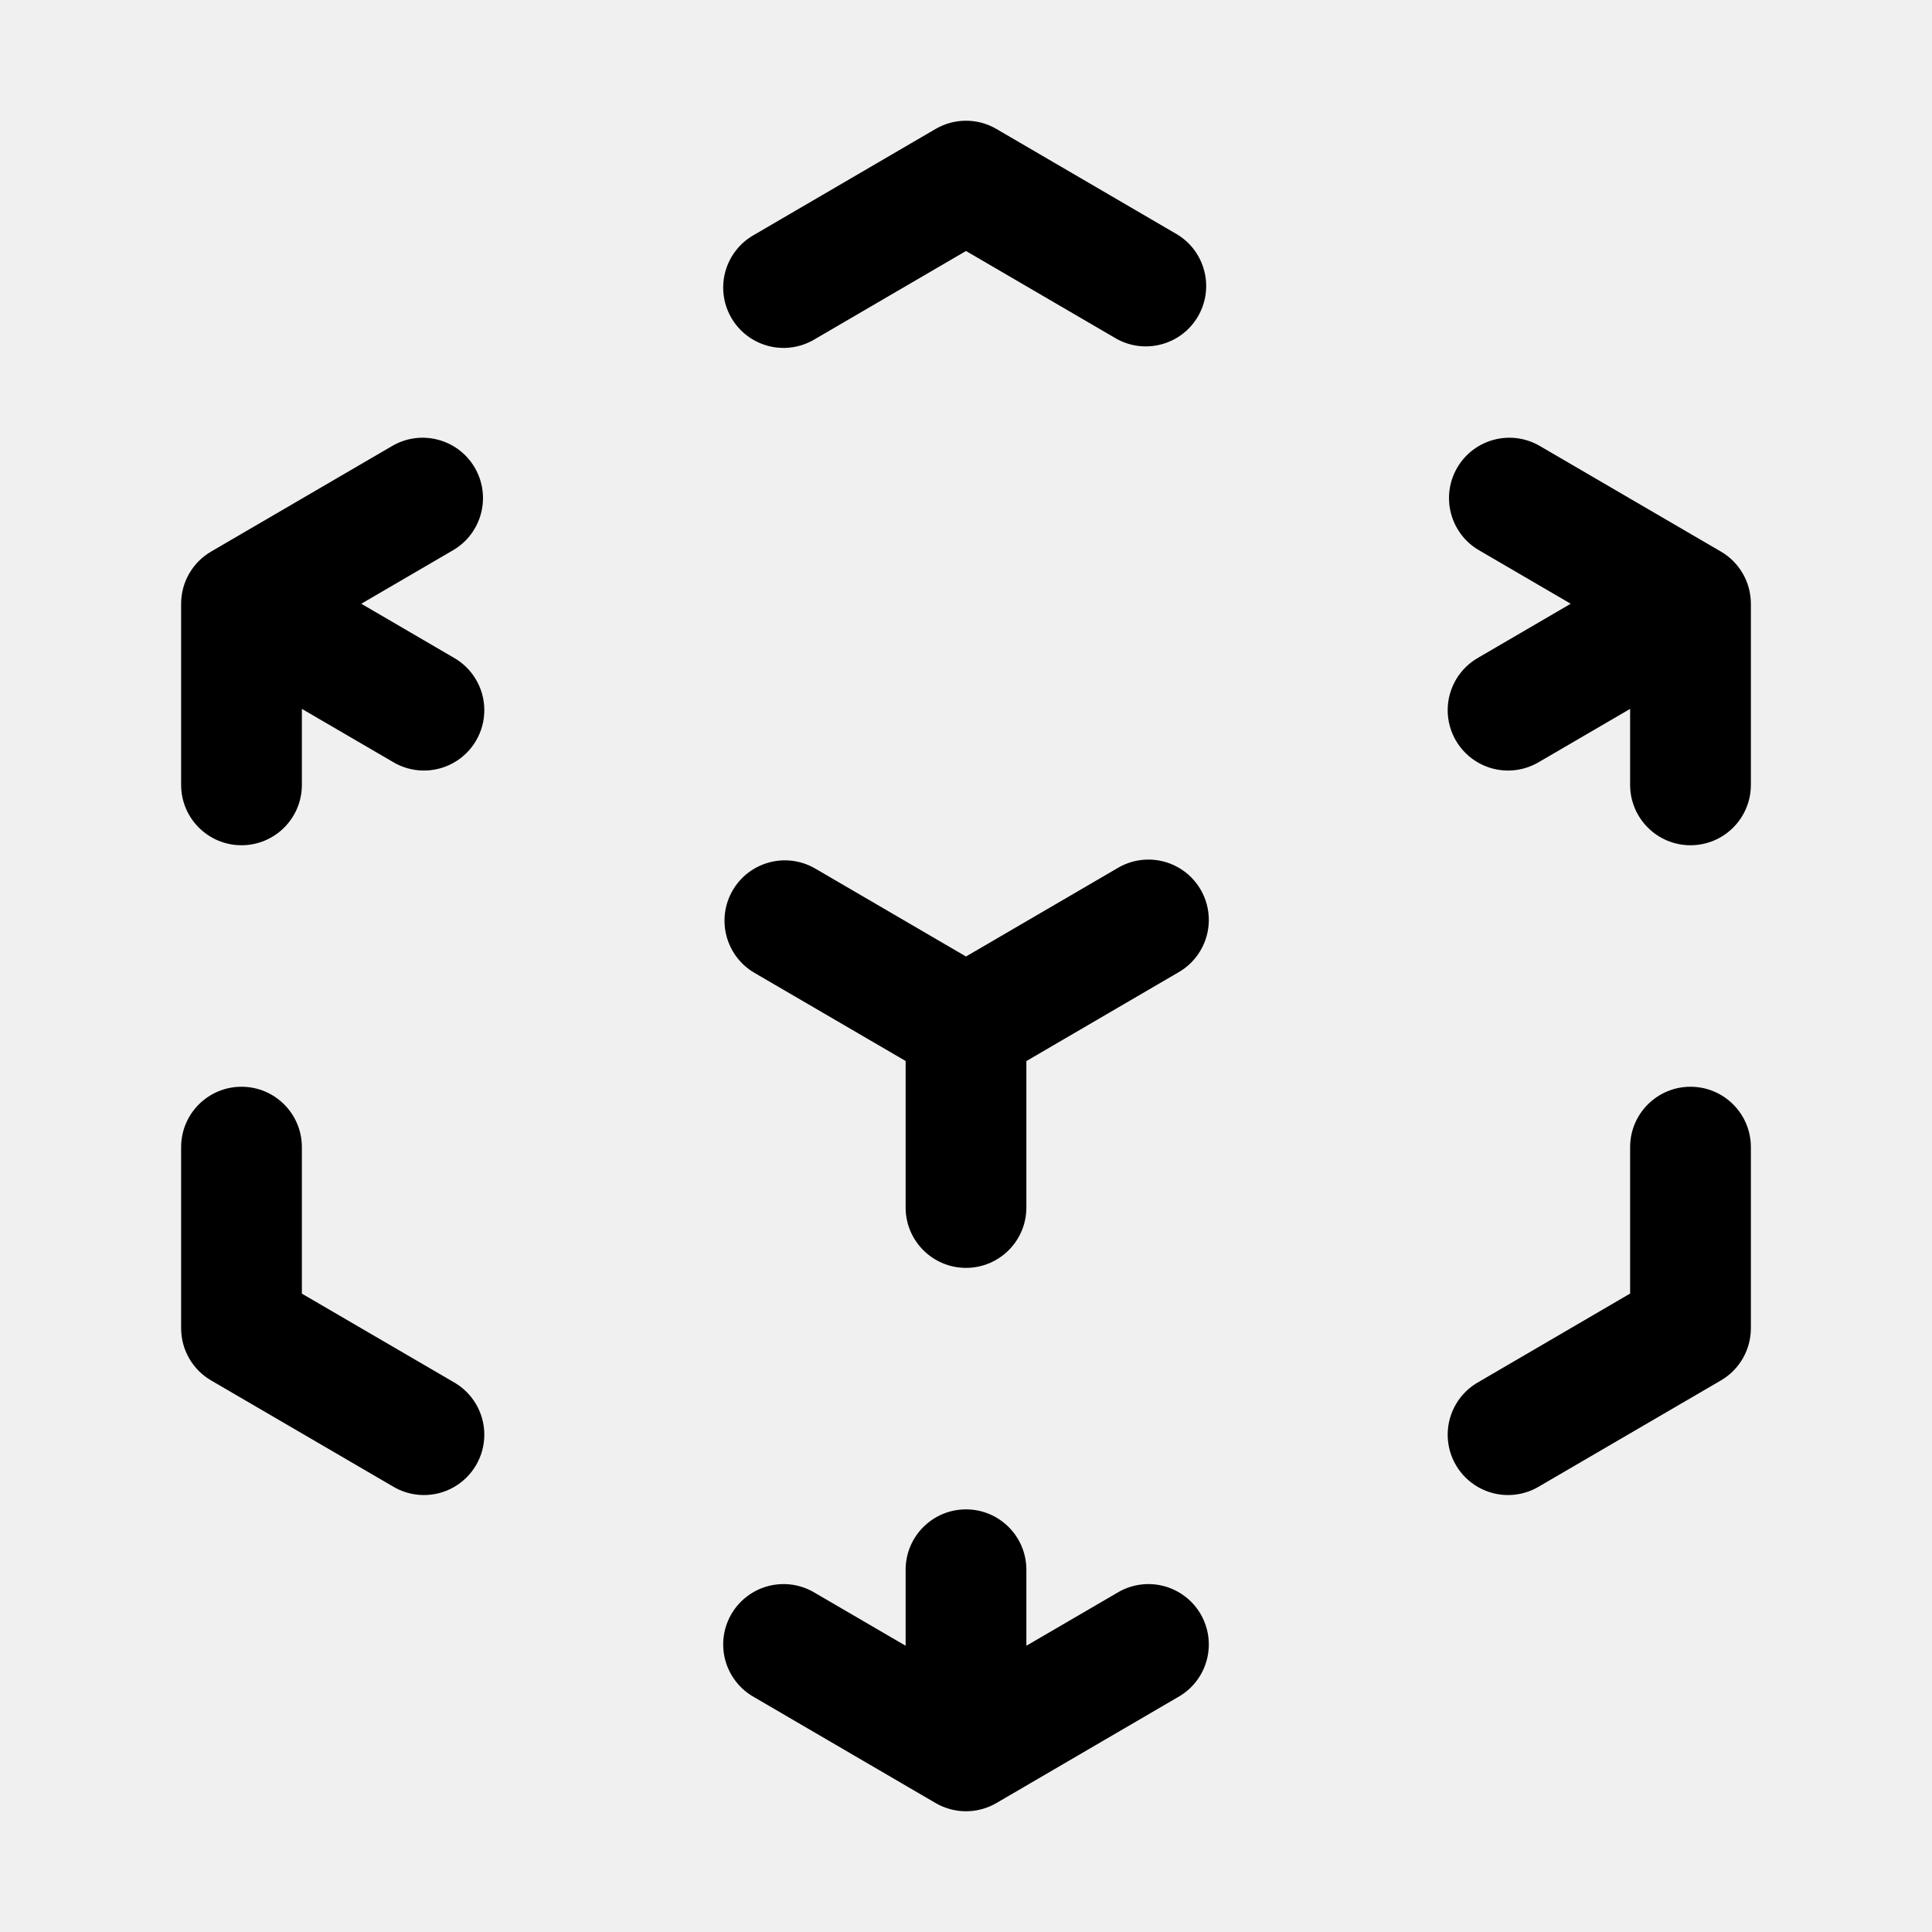
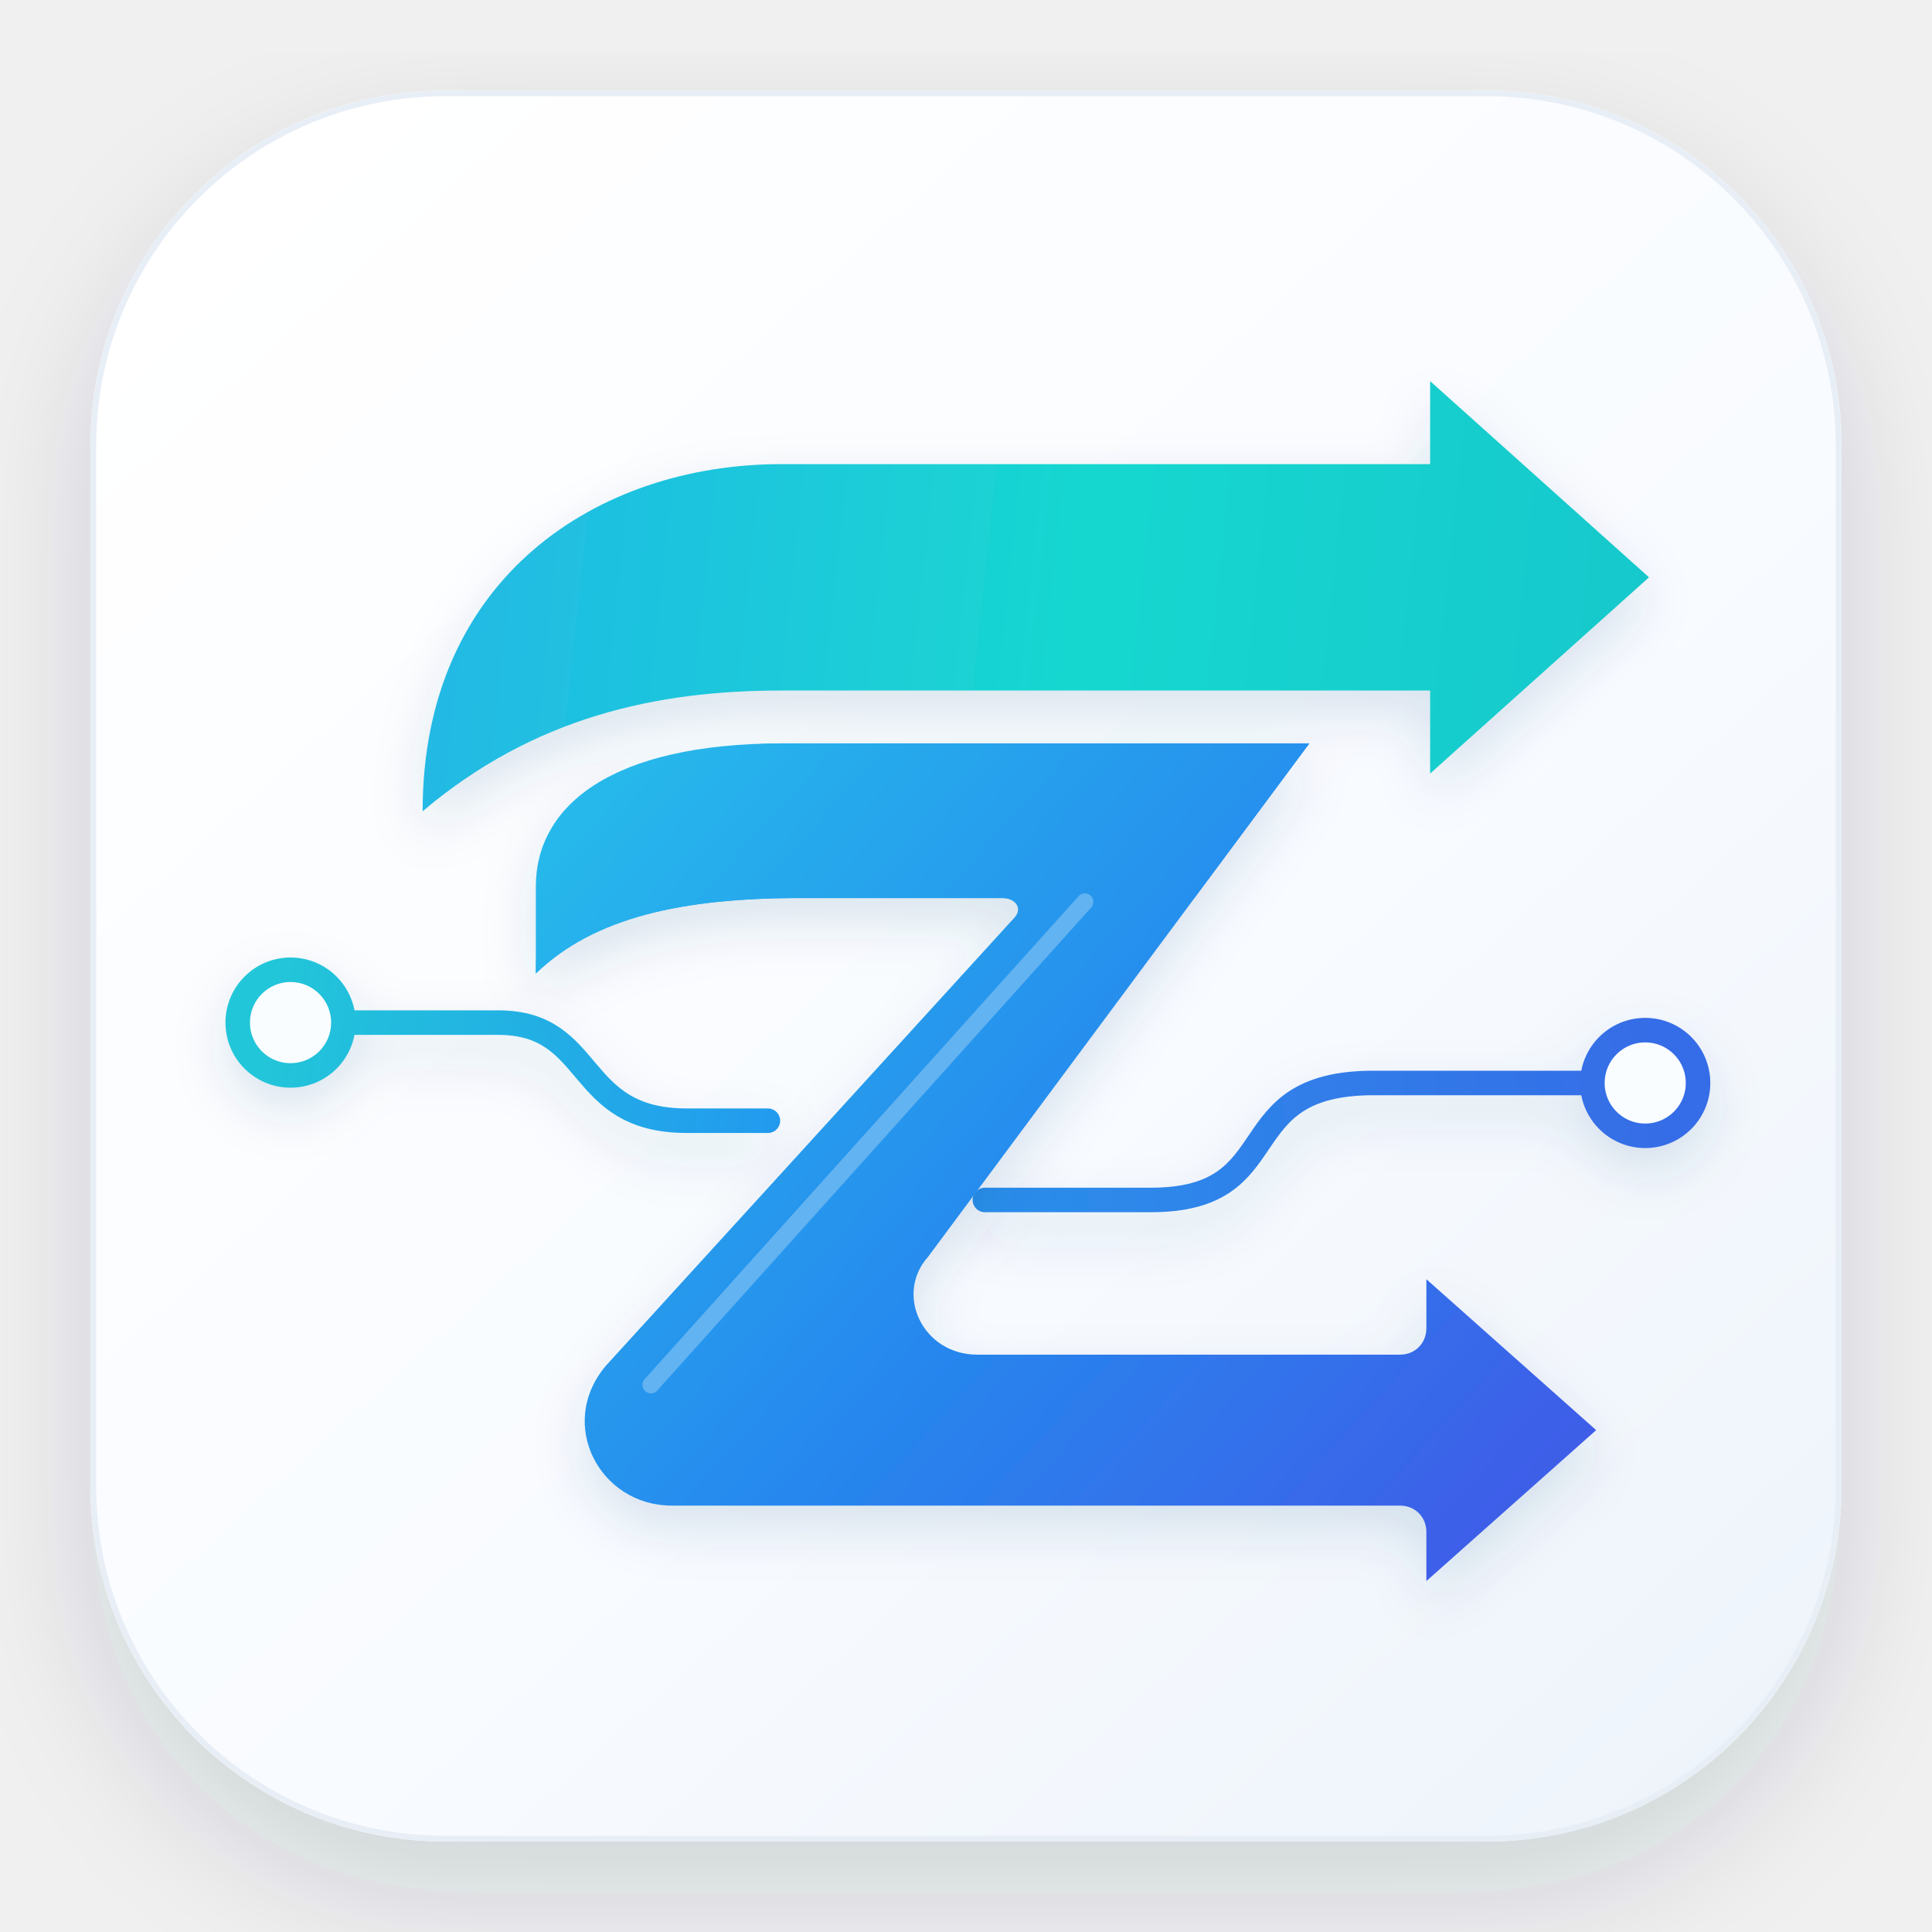
- <svg xmlns="http://www.w3.org/2000/svg" viewBox="0 0 24 24" fill="currentColor" class="size-6">
-   <path fill-rule="evenodd" d="M11.622 1.602a.75.75 0 0 1 .756 0l2.25 1.313a.75.75 0 0 1-.756 1.295L12 3.118 10.128 4.21a.75.75 0 1 1-.756-1.295l2.25-1.313ZM5.898 5.81a.75.75 0 0 1-.27 1.025l-1.14.665 1.14.665a.75.75 0 1 1-.756 1.295L3.75 8.806v.944a.75.75 0 0 1-1.5 0V7.5a.75.75 0 0 1 .372-.648l2.25-1.312a.75.75 0 0 1 1.026.27Zm12.204 0a.75.75 0 0 1 1.026-.27l2.25 1.312a.75.75 0 0 1 .372.648v2.25a.75.75 0 0 1-1.5 0v-.944l-1.122.654a.75.75 0 1 1-.756-1.295l1.14-.665-1.14-.665a.75.75 0 0 1-.27-1.025Zm-9 5.25a.75.75 0 0 1 1.026-.27L12 11.882l1.872-1.092a.75.75 0 1 1 .756 1.295l-1.878 1.096V15a.75.75 0 0 1-1.5 0v-1.82l-1.878-1.095a.75.75 0 0 1-.27-1.025ZM3 13.5a.75.75 0 0 1 .75.75v1.82l1.878 1.095a.75.75 0 1 1-.756 1.295l-2.25-1.312a.75.75 0 0 1-.372-.648v-2.25A.75.75 0 0 1 3 13.5Zm18 0a.75.75 0 0 1 .75.75v2.25a.75.75 0 0 1-.372.648l-2.25 1.312a.75.75 0 1 1-.756-1.295l1.878-1.096V14.25a.75.75 0 0 1 .75-.75Zm-9 5.25a.75.75 0 0 1 .75.75v.944l1.122-.654a.75.75 0 1 1 .756 1.295l-2.25 1.313a.75.75 0 0 1-.756 0l-2.25-1.313a.75.75 0 1 1 .756-1.295l1.122.654V19.5a.75.75 0 0 1 .75-.75Z" clip-rule="evenodd" />
+ <svg xmlns="http://www.w3.org/2000/svg" width="1024" height="1024" viewBox="0 0 1024 1024" fill="none" role="img" aria-labelledby="title desc">
+   <defs>
+     <linearGradient id="bg" x1="120" y1="92" x2="904" y2="960" gradientUnits="userSpaceOnUse">
+       <stop offset="0" stop-color="#FFFFFF" />
+       <stop offset="0.58" stop-color="#F8FBFF" />
+       <stop offset="1" stop-color="#EEF4FB" />
+     </linearGradient>
+     <linearGradient id="topFlow" x1="224" y1="260" x2="876" y2="330" gradientUnits="userSpaceOnUse">
+       <stop offset="0" stop-color="#22B8E6" />
+       <stop offset="0.54" stop-color="#18D7D0" />
+       <stop offset="1" stop-color="#16C8CC" />
+     </linearGradient>
+     <linearGradient id="zFlow" x1="334" y1="360" x2="824" y2="804" gradientUnits="userSpaceOnUse">
+       <stop offset="0" stop-color="#27BCEB" />
+       <stop offset="0.52" stop-color="#2589EE" />
+       <stop offset="1" stop-color="#405BE8" />
+     </linearGradient>
+     <linearGradient id="leftTrace" x1="140" y1="538" x2="415" y2="590" gradientUnits="userSpaceOnUse">
+       <stop offset="0" stop-color="#22C6D9" />
+       <stop offset="1" stop-color="#229AEF" />
+     </linearGradient>
+     <linearGradient id="rightTrace" x1="520" y1="636" x2="884" y2="570" gradientUnits="userSpaceOnUse">
+       <stop offset="0" stop-color="#2B8FEB" />
+       <stop offset="1" stop-color="#356CE7" />
+     </linearGradient>
+     <filter id="tileShadow" x="0" y="0" width="1024" height="1024" filterUnits="userSpaceOnUse" color-interpolation-filters="sRGB">
+       <feDropShadow dx="0" dy="28" stdDeviation="34" flood-color="#12304A" flood-opacity="0.14" />
+     </filter>
+     <filter id="softLift" x="80" y="120" width="864" height="780" filterUnits="userSpaceOnUse" color-interpolation-filters="sRGB">
+       <feDropShadow dx="0" dy="12" stdDeviation="14" flood-color="#1E4D7A" flood-opacity="0.13" />
+     </filter>
+   </defs>
+   <rect x="48" y="48" width="928" height="928" rx="188" fill="url(#bg)" filter="url(#tileShadow)" />
+   <rect x="49.5" y="49.5" width="925" height="925" rx="186.5" stroke="#E8EEF6" stroke-width="3" />
+   <g stroke-linecap="round" stroke-linejoin="round" filter="url(#softLift)">
+     <path d="M172 542H264C316 542 304 594 364 594H407" stroke="url(#leftTrace)" stroke-width="13" />
+     <circle cx="154" cy="542" r="28" fill="#FAFDFF" stroke="url(#leftTrace)" stroke-width="13" />
+     <path d="M522 636H610C684 636 650 574 728 574H850" stroke="url(#rightTrace)" stroke-width="13" />
+     <circle cx="872" cy="574" r="28" fill="#FAFDFF" stroke="url(#rightTrace)" stroke-width="13" />
+   </g>
+   <g filter="url(#softLift)">
+     <path fill="url(#topFlow)" d="       M224 430       C224 306 317 246 414 246       H758       V202       L874 306       L758 410       V366       H414       C348 366 283 380 224 430       Z" />
+     <path fill="url(#zFlow)" opacity="0.94" d="       M284 516       C284 440 338 394 415 394       H694       L633 476       H424       C362 476 315 486 284 516       Z" />
+     <path fill="url(#zFlow)" d="       M415 394       H694       L492 666       C474 686 489 718 518 718       H742       C750 718 756 712 756 704       V678       L846 758       L756 838       V812       C756 804 750 798 742 798       H356       C318 798 295 755 321 724       L538 486       C542 481 538 476 531 476       H424       C362 476 315 486 284 516       V470       C284 427 324 394 415 394       Z" />
+   </g>
+   <path d="M345 734L575 478" stroke="white" stroke-opacity="0.28" stroke-width="9" stroke-linecap="round" />
</svg>
